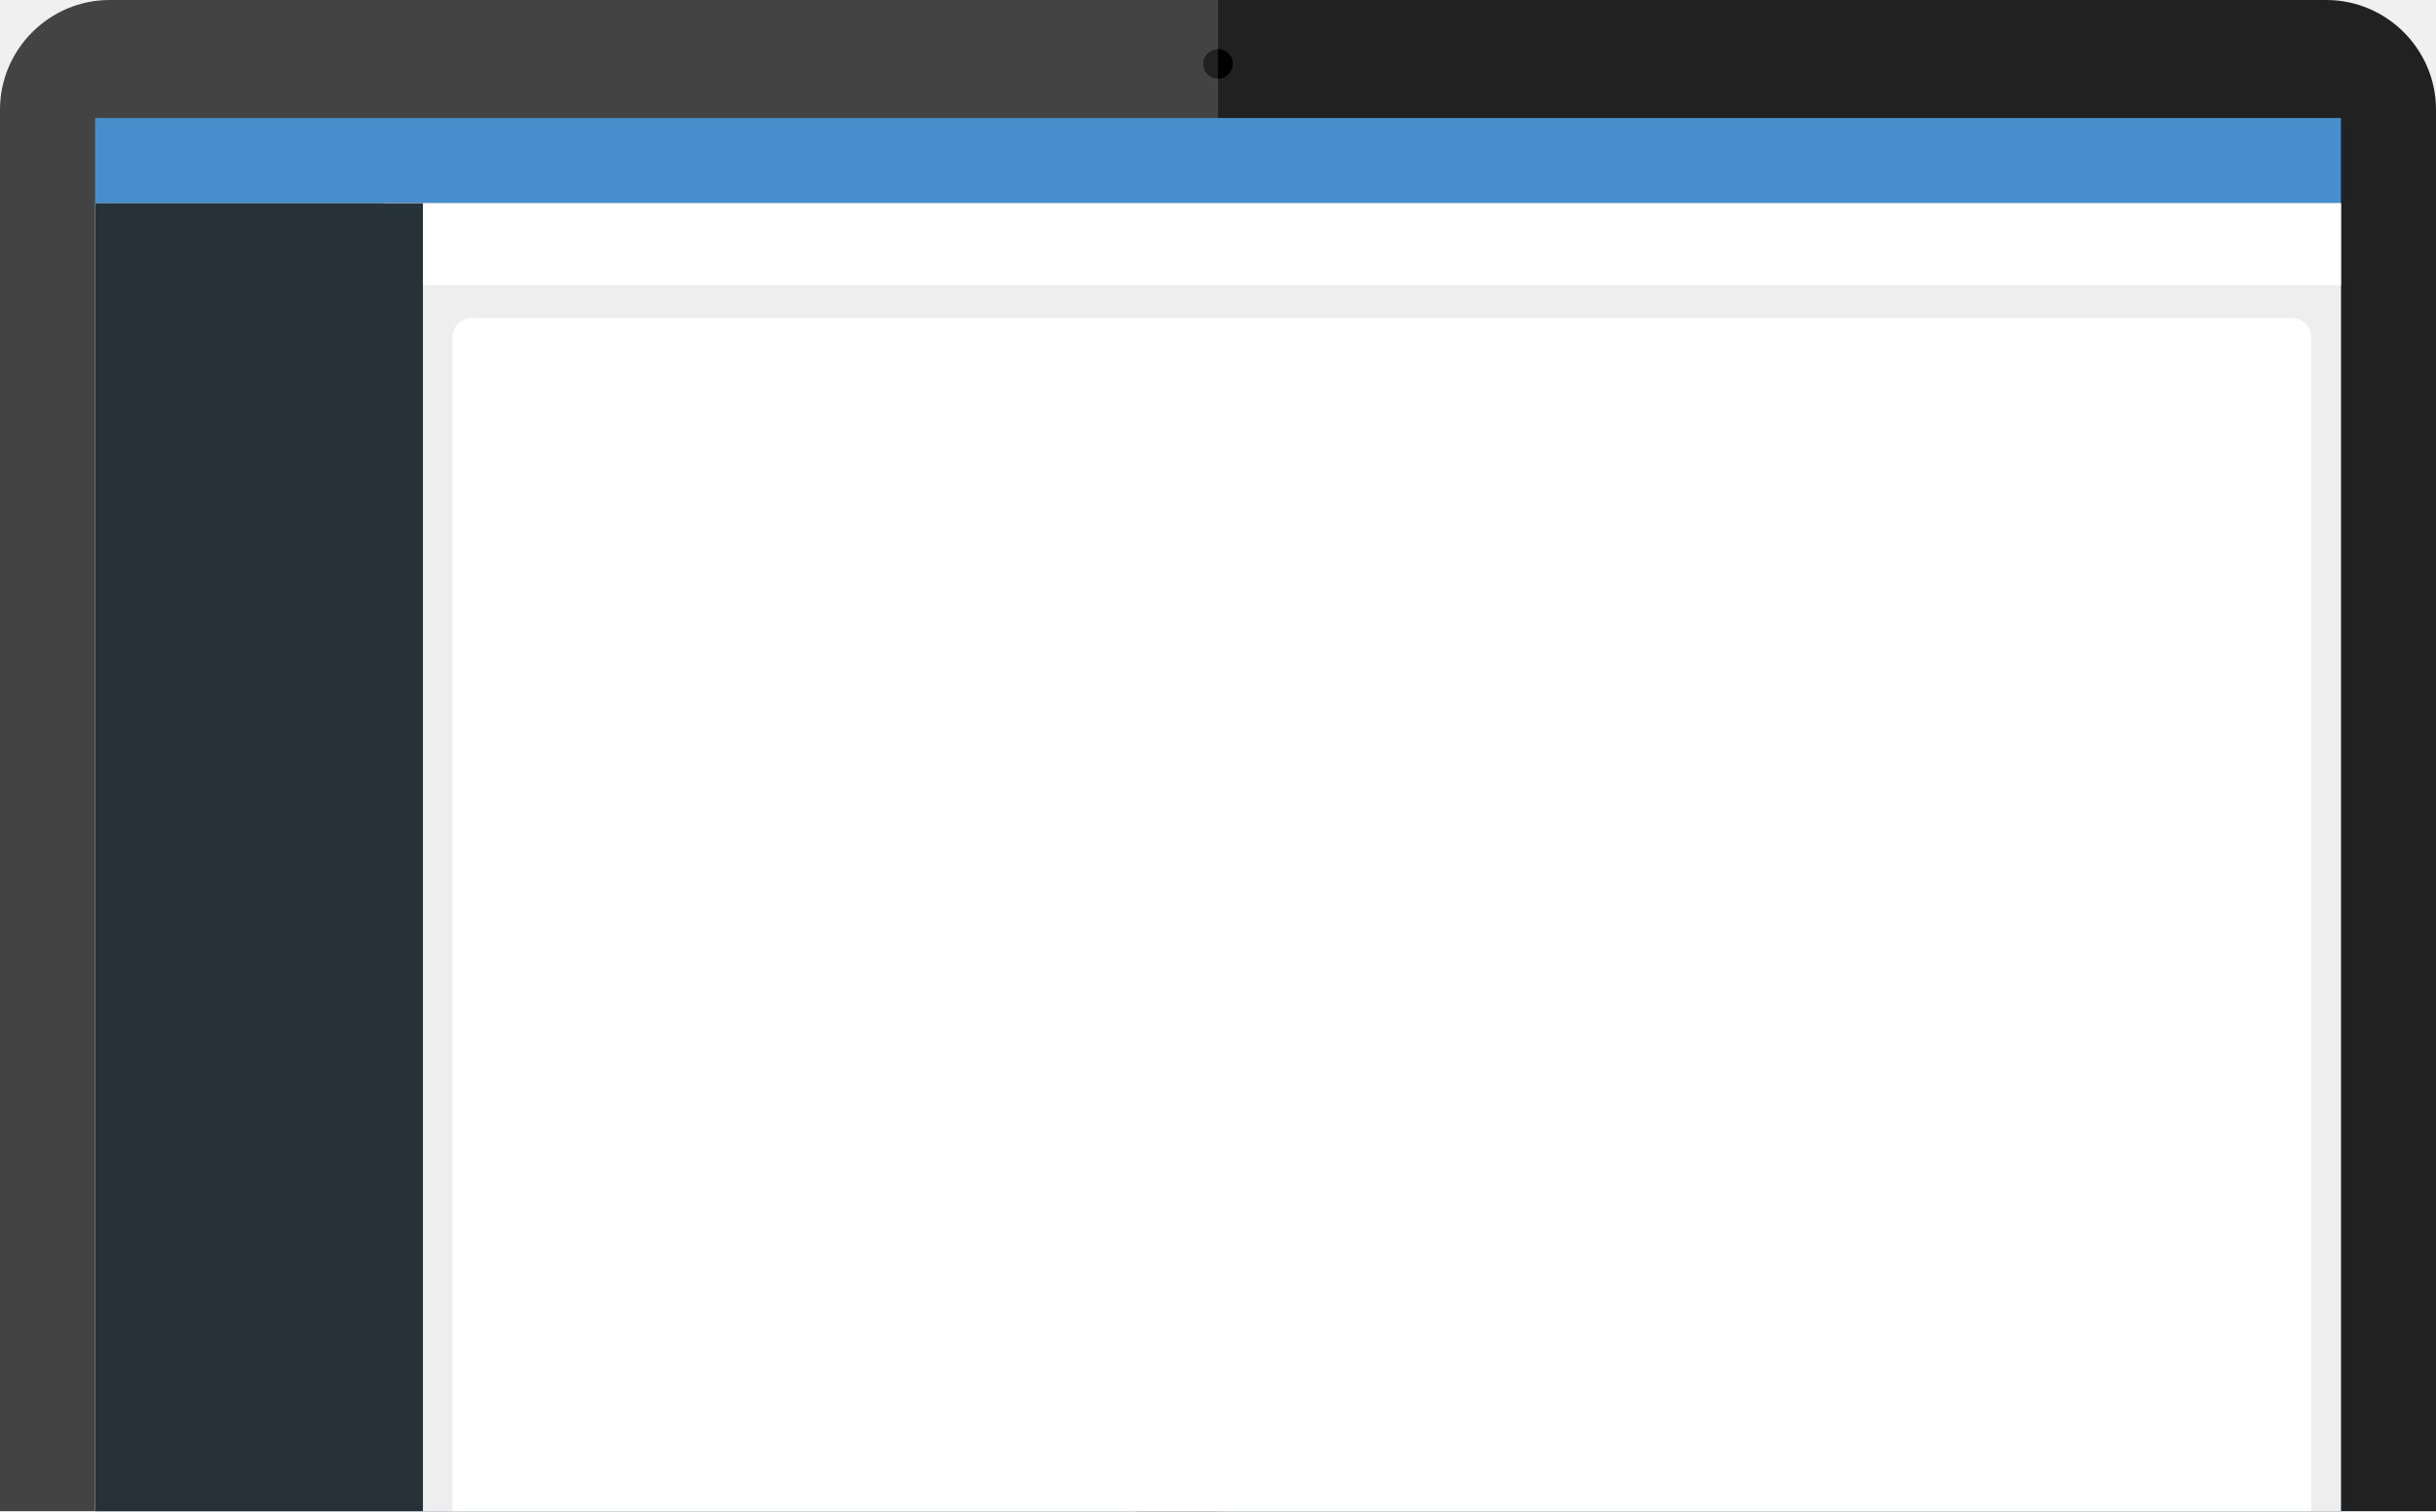
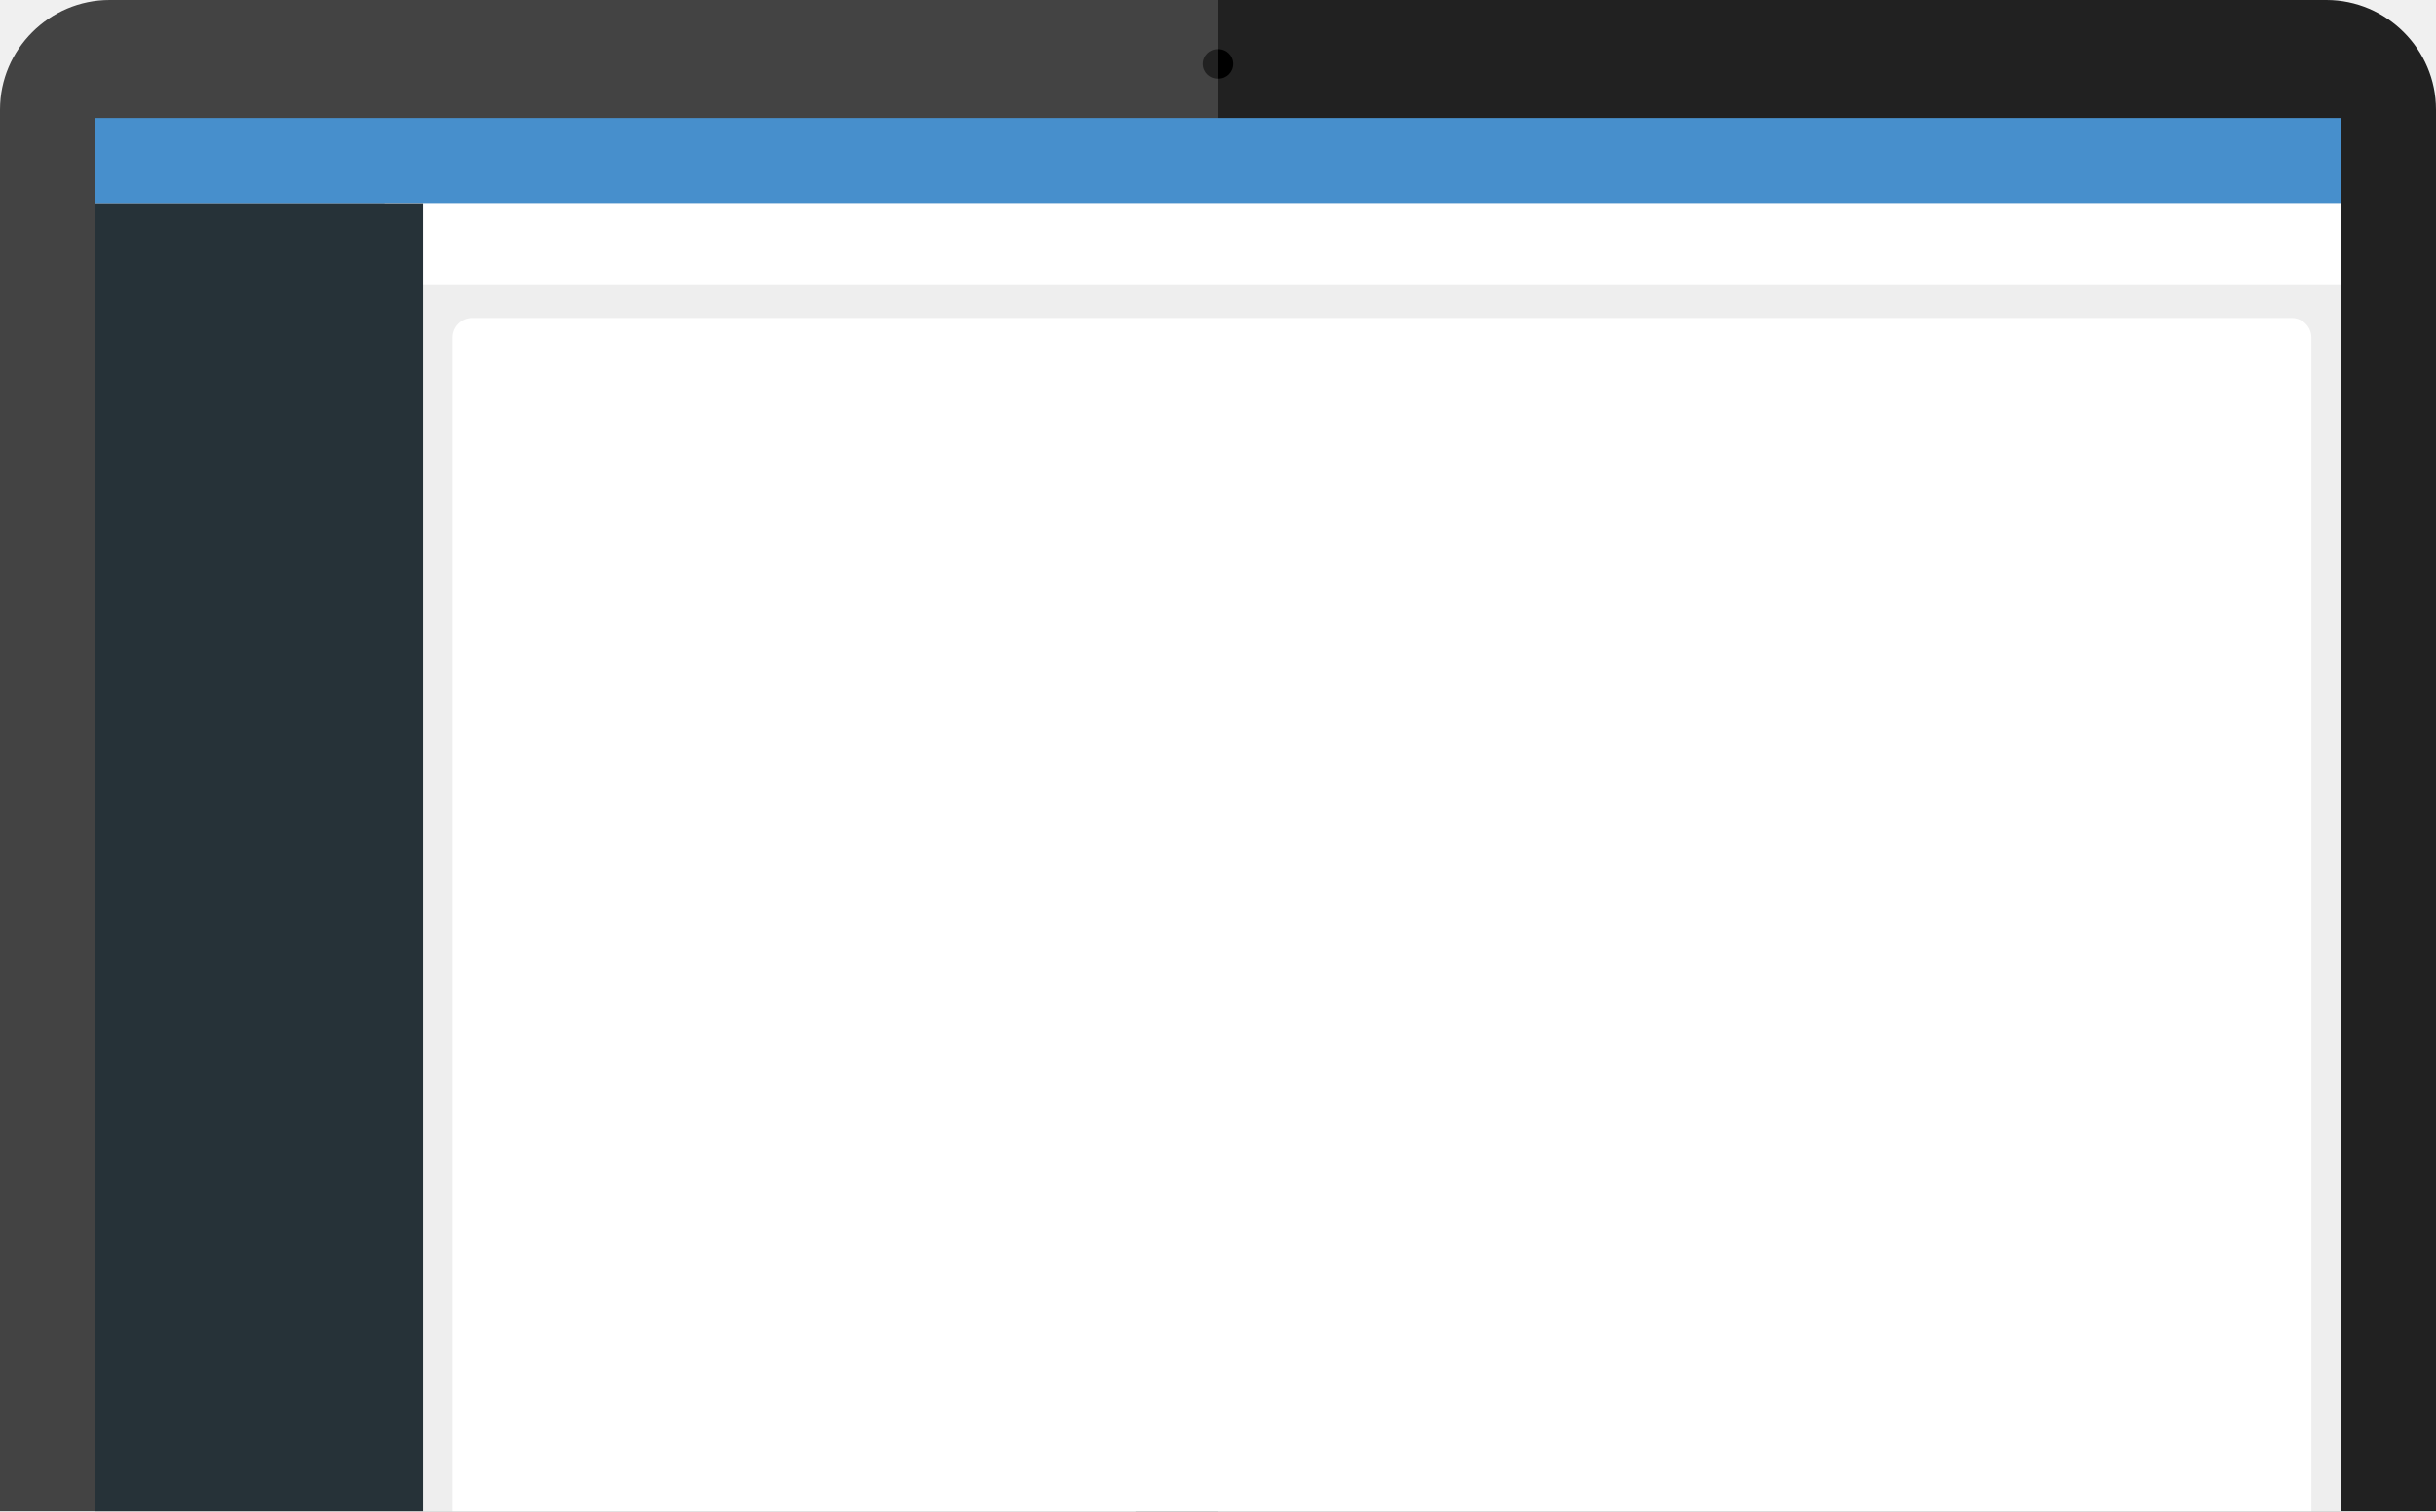
<svg xmlns="http://www.w3.org/2000/svg" version="1.1" x="0px" y="0px" viewBox="0 0 1486 922" style="enable-background:new 0 0 1486 922;" xml:space="preserve">
  <style type="text/css">
	.st0{fill:#212121;}
	.st1{fill:#434343;}
	.st2{fill:#478FCC;}
	.st3{fill:#EEEEEE;}
	.st4{fill:#FFFFFF;}
	.st5{fill:#263238;}
</style>
  <g id="Layer_5">
    <g id="Layer_6">
      <rect x="728.1" y="24.9" class="st0" width="20.8" height="28.6" />
      <rect x="743" y="24.9" width="20.8" height="28.6" />
    </g>
    <g id="Layer_7">
      <path class="st0" d="M1419.1,0H693v922h793V66.9C1486,30.1,1455.9,0,1419.1,0z M743,48c-5,0-9-4-9-9c0-5,4-9,9-9s9,4,9,9    C752,44,748,48,743,48z" />
      <path class="st1" d="M734,39c0-5,4-9,9-9V0H66.9C30.1,0,0,30.1,0,66.9V922h743V48C738,48,734,44,734,39z" />
    </g>
    <g id="Layer_8">
-       <rect x="58" y="72" class="st2" width="1370" height="850" />
+       <rect x="58" y="72" class="st2" width="1370" height="57" />
      <rect x="58" y="124" class="st3" width="1370" height="798" />
      <rect x="234.6" y="124" class="st4" width="1193.4" height="50" />
      <rect x="58" y="124" class="st5" width="200" height="798" />
      <path class="st4" d="M276,922V206c0-6.6,5.4-12,12-12h1110c6.6,0,12,5.4,12,12v716" />
    </g>
  </g>
  <g id="Layer_9">
</g>
</svg>
